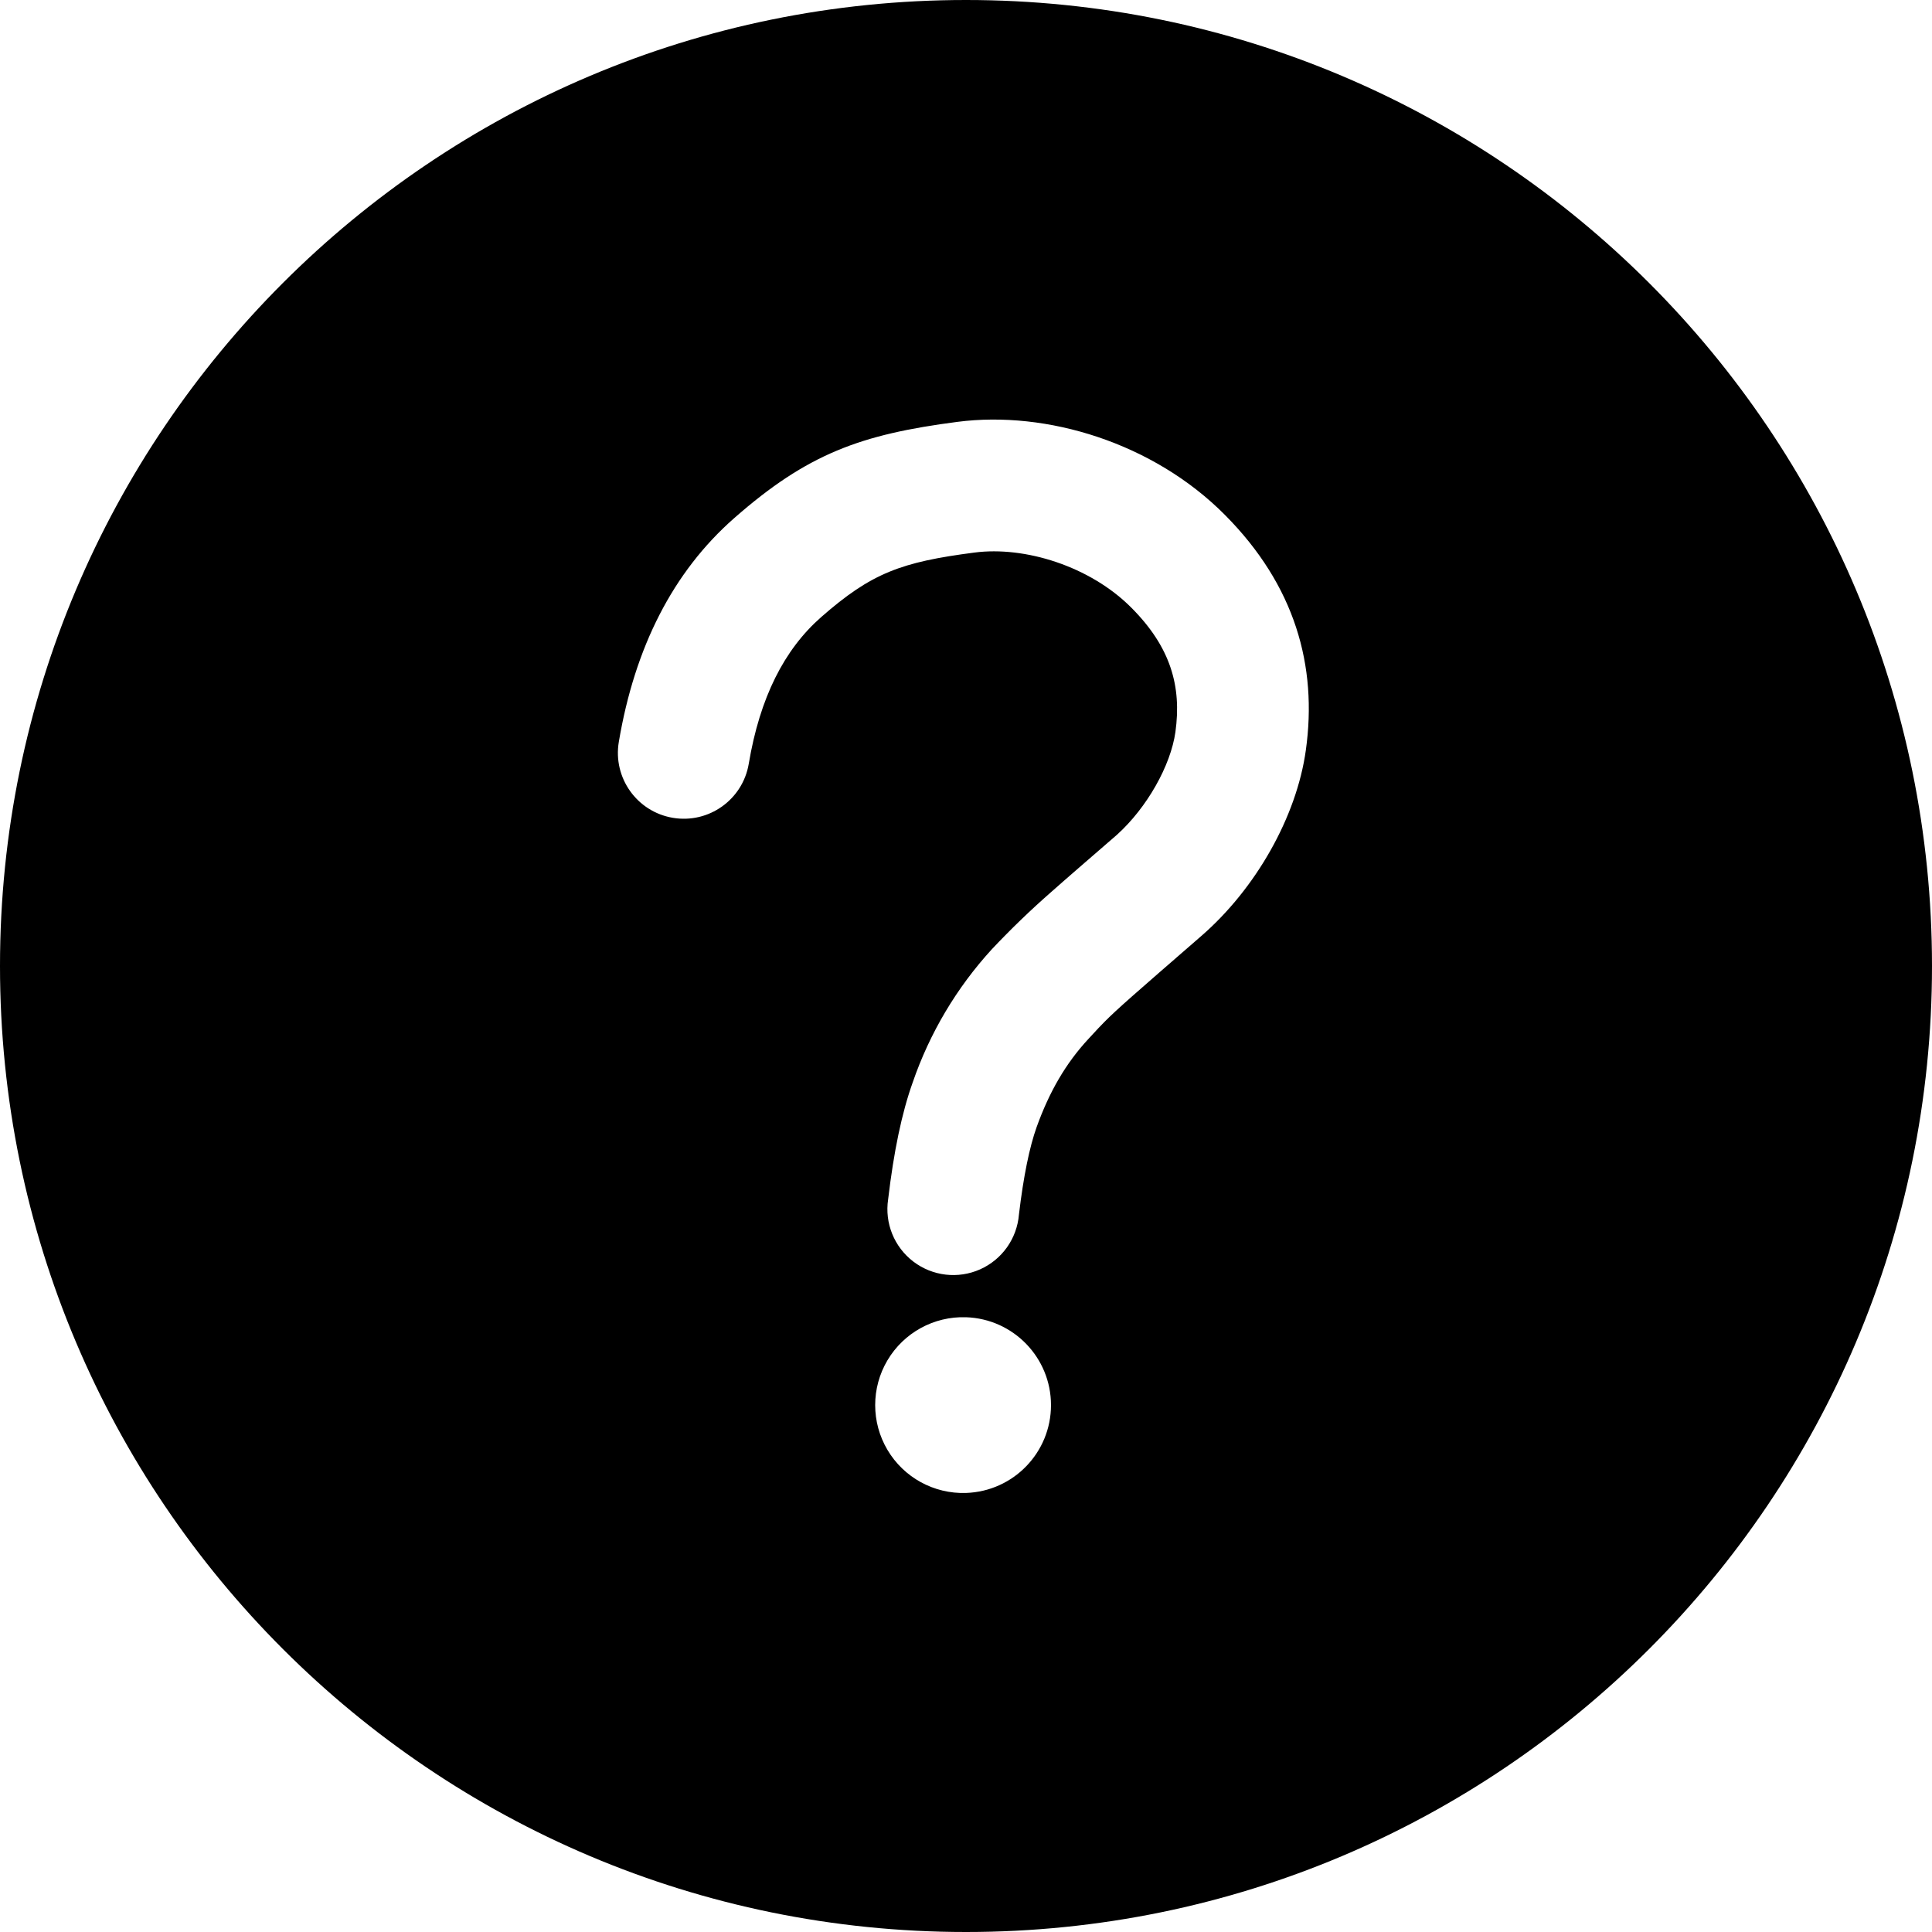
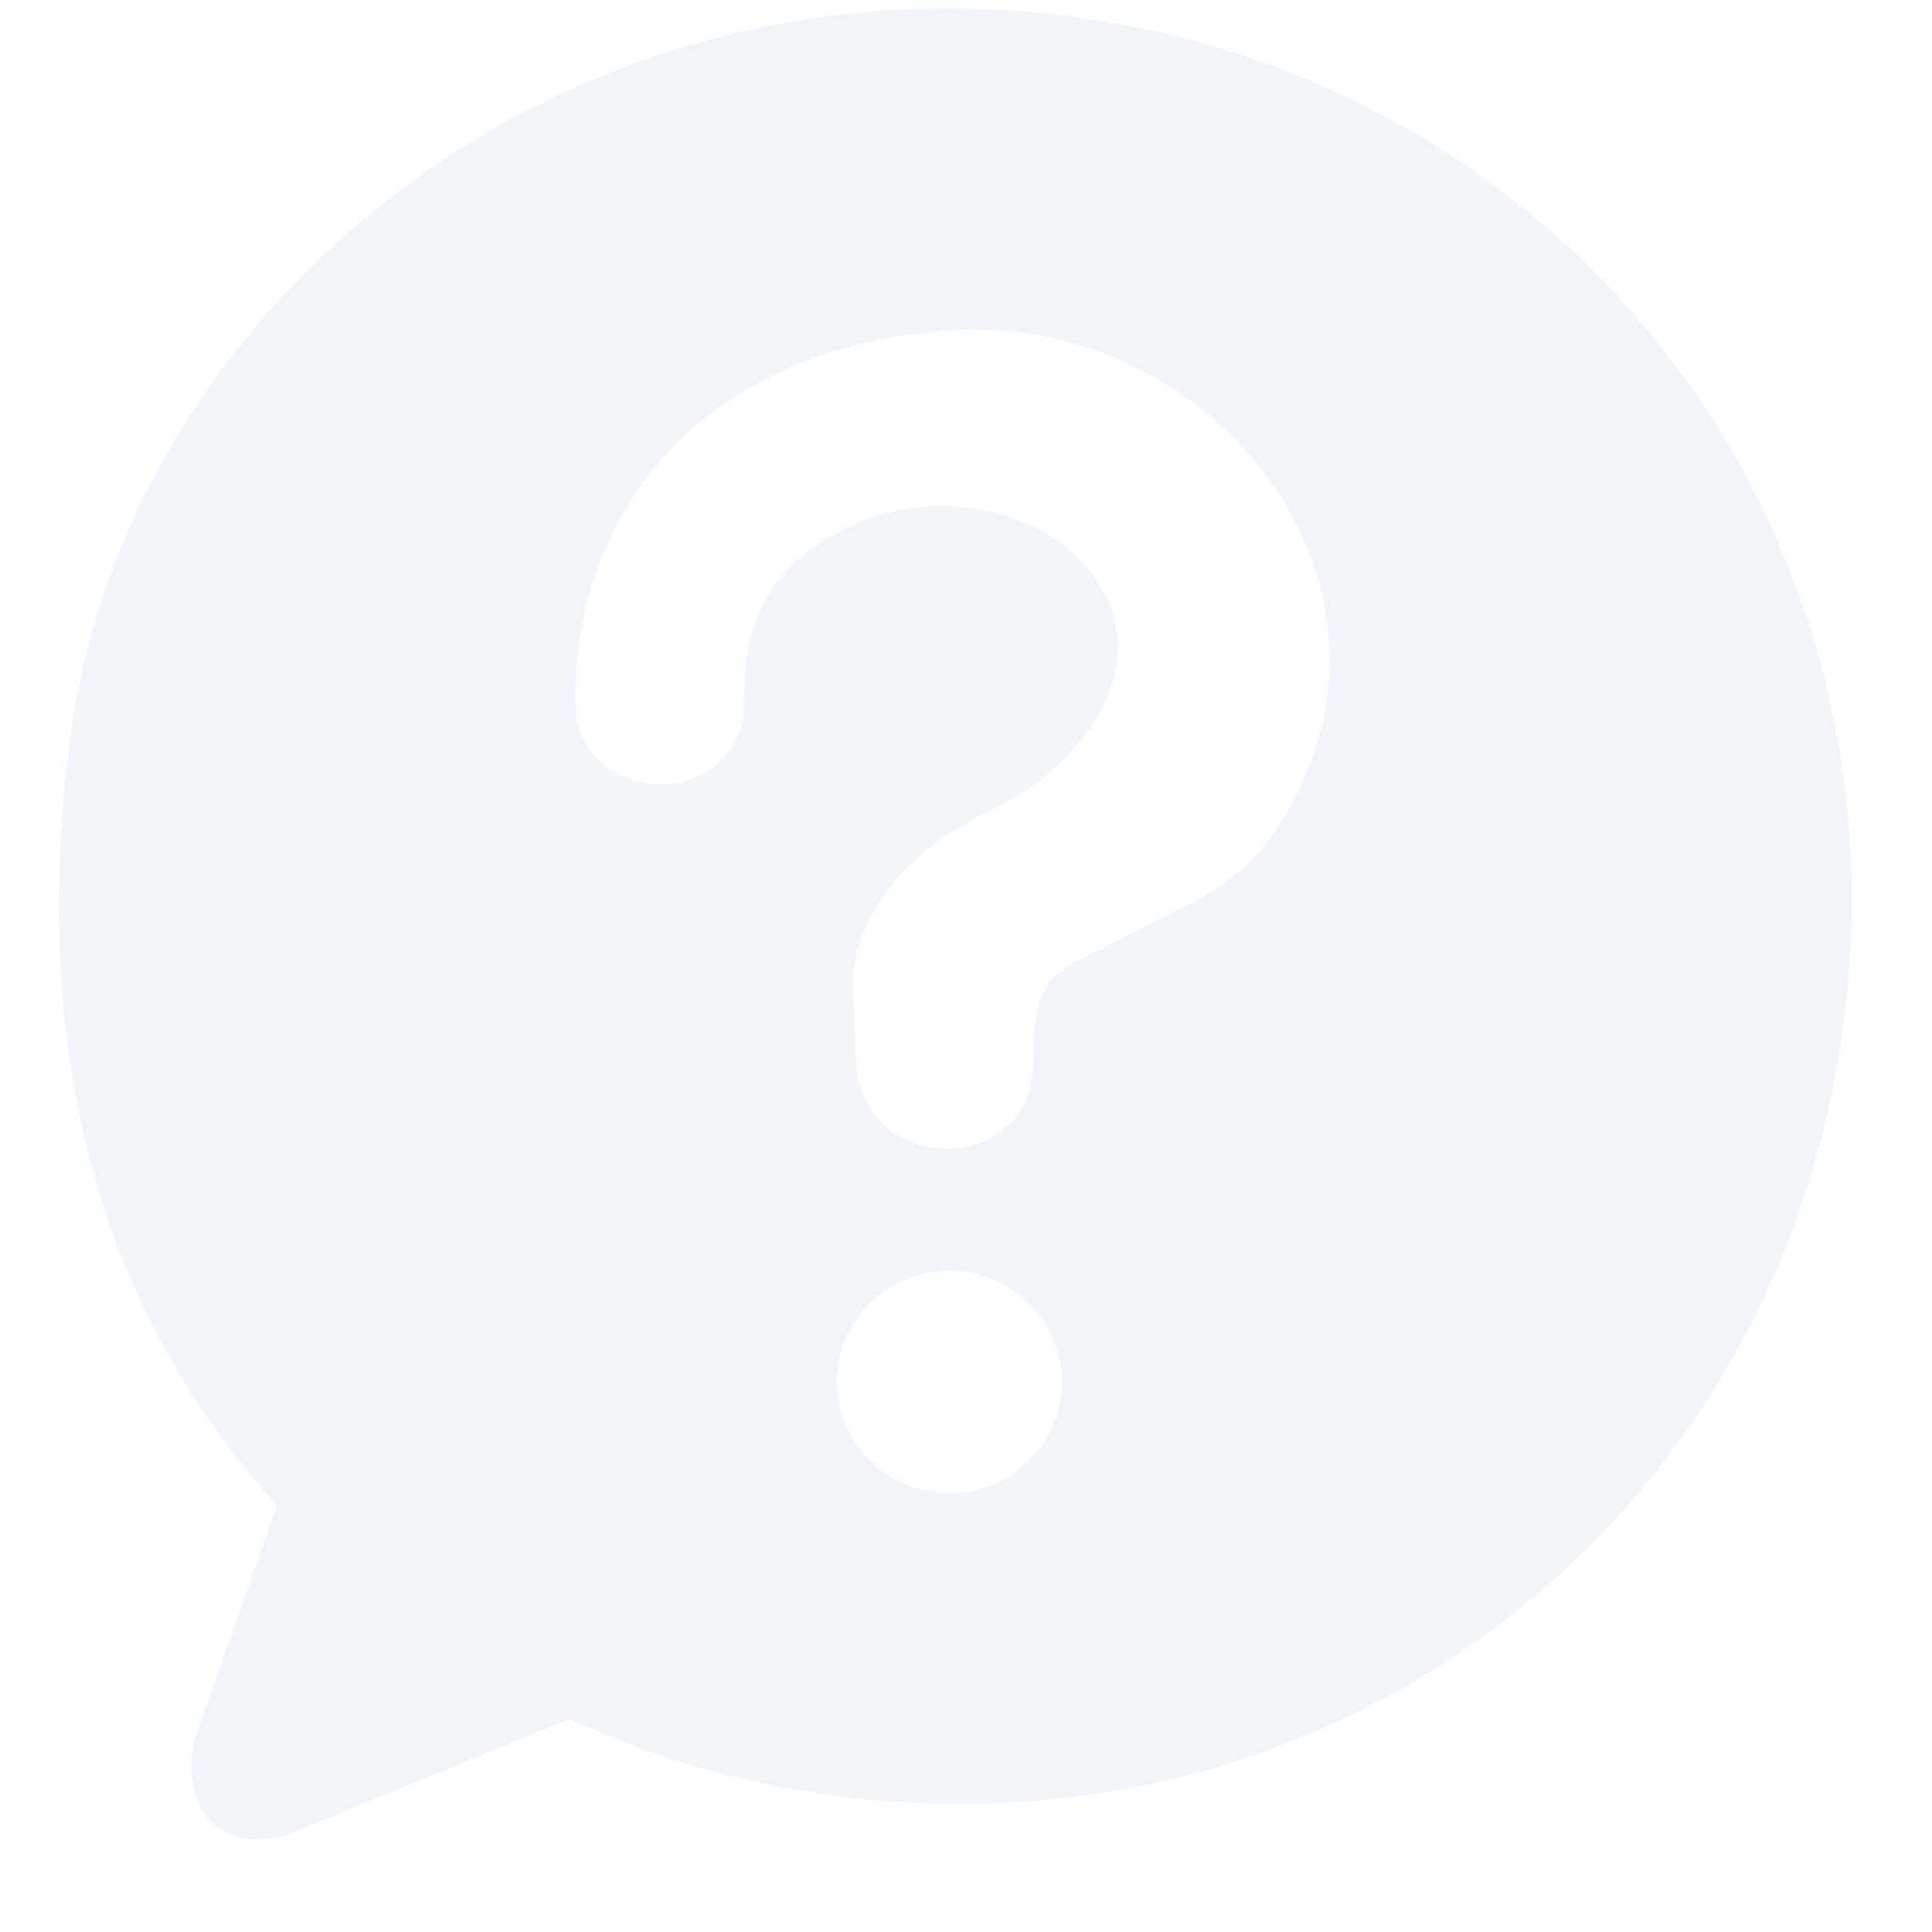
- <svg xmlns="http://www.w3.org/2000/svg" width="32" height="32" viewBox="0 0 20 20">
-   <path fill="currentColor" d="M10 0c5.523 0 10 4.477 10 10s-4.477 10-10 10S0 15.523 0 10S4.477 0 10 0Zm0 13.636a.91.91 0 1 0 0 1.819a.91.91 0 0 0 0-1.819Zm2.68-8.306c-.74-.745-1.843-1.083-2.768-.963c-1.002.13-1.553.33-2.312.997C6.967 5.92 6.571 6.7 6.406 7.68a.682.682 0 1 0 1.345.227c.115-.686.367-1.183.75-1.519c.522-.458.83-.57 1.587-.668c.519-.068 1.196.14 1.625.572c.407.409.52.814.455 1.285c-.049.348-.294.784-.607 1.066c-.111.096-.563.487-.678.59a8.904 8.904 0 0 0-.615.593a3.94 3.94 0 0 0-.82 1.38c-.113.316-.196.716-.254 1.209a.682.682 0 1 0 1.354.158c.047-.397.11-.701.183-.905c.131-.364.3-.659.538-.915l.102-.11l.06-.062c.131-.133.304-.283 1.003-.89c.565-.49.988-1.234 1.084-1.925c.122-.872-.112-1.706-.838-2.436Z" />
+ <svg xmlns="http://www.w3.org/2000/svg" width="40" zoomAndPan="magnify" viewBox="0 0 30 30" height="40" preserveAspectRatio="xMidYMid meet" version="1.0">
+   <defs>
+     <clipPath id="a1d9a158cf">
+       <path d="M 0.484 0.109 L 29 0.109 L 29 29 L 0.484 29 Z M 0.484 0.109 " clip-rule="nonzero" />
+     </clipPath>
+   </defs>
+   <g clip-path="url(#a1d9a158cf)">
+     <path fill="#f1f5f9" d="M 14.742 19.734 C 15.707 19.738 16.488 20.508 16.488 21.461 C 16.488 22.414 15.707 23.184 14.742 23.184 C 13.777 23.184 12.996 22.414 12.996 21.461 C 12.996 20.508 13.777 19.734 14.742 19.734 Z M 15.266 5.121 C 19.086 5.184 22.312 9.367 19.707 13.035 C 19.082 13.855 18.297 14.102 17.625 14.469 C 16.398 15.141 16.047 14.969 16.047 16.492 C 16.047 18.289 13.375 18.273 13.293 16.492 L 13.246 15.406 C 13.195 14.371 13.93 13.512 14.559 13.07 C 15.488 12.414 16.02 12.449 16.82 11.441 C 18.695 9.078 15.273 6.676 12.637 8.496 C 11.965 8.965 11.559 9.605 11.559 10.832 C 11.605 12.629 8.887 12.629 8.934 10.832 C 8.934 8.879 9.836 7.301 11.086 6.383 C 12.34 5.465 13.848 5.121 15.266 5.121 Z M 15.051 0.133 C 13.633 0.102 12.258 0.277 10.957 0.633 C 5.742 2.062 1.699 6.395 1.07 11.609 C 0.441 16.824 1.781 20.586 4.301 23.375 L 3.09 26.812 C 2.672 27.996 3.418 28.914 4.586 28.438 L 8.84 26.691 C 10.164 27.301 11.609 27.723 13.145 27.906 C 20.812 28.832 27.699 23.609 28.645 15.738 C 29.594 7.875 24.145 1.16 16.477 0.234 C 16 0.176 15.52 0.145 15.051 0.133 Z M 15.051 0.133 " fill-opacity="1" fill-rule="evenodd" />
+   </g>
</svg>
